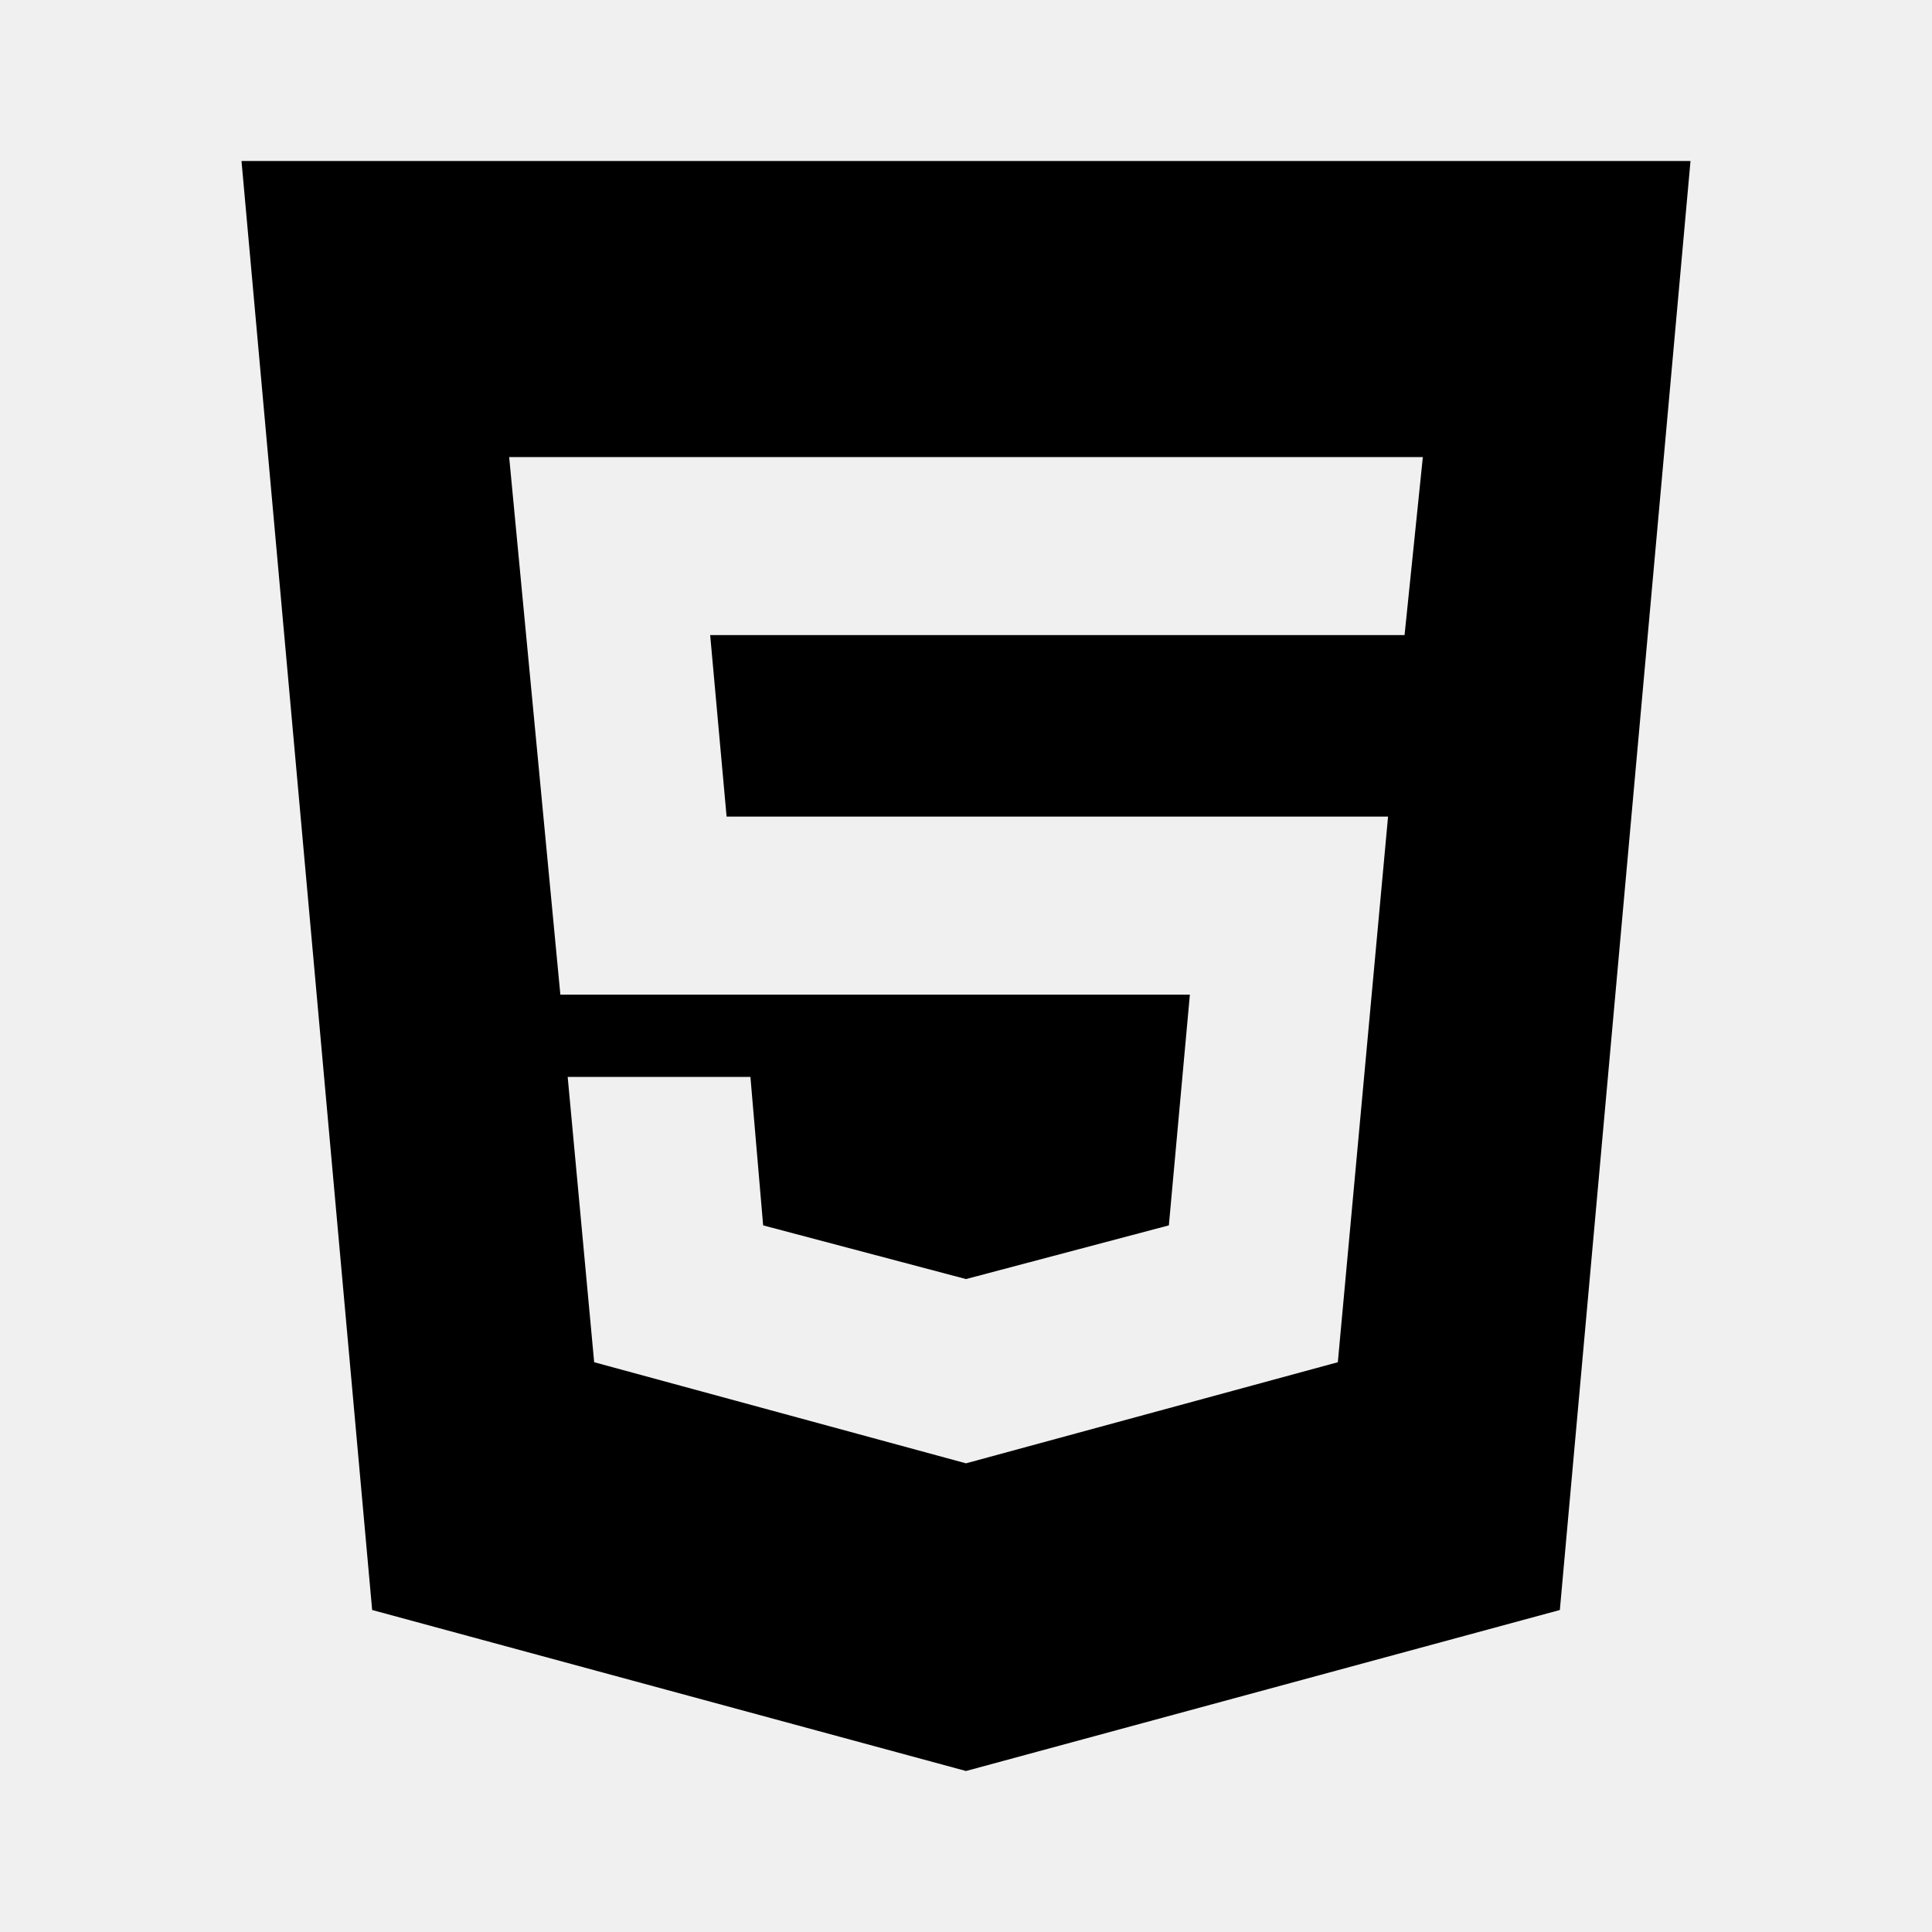
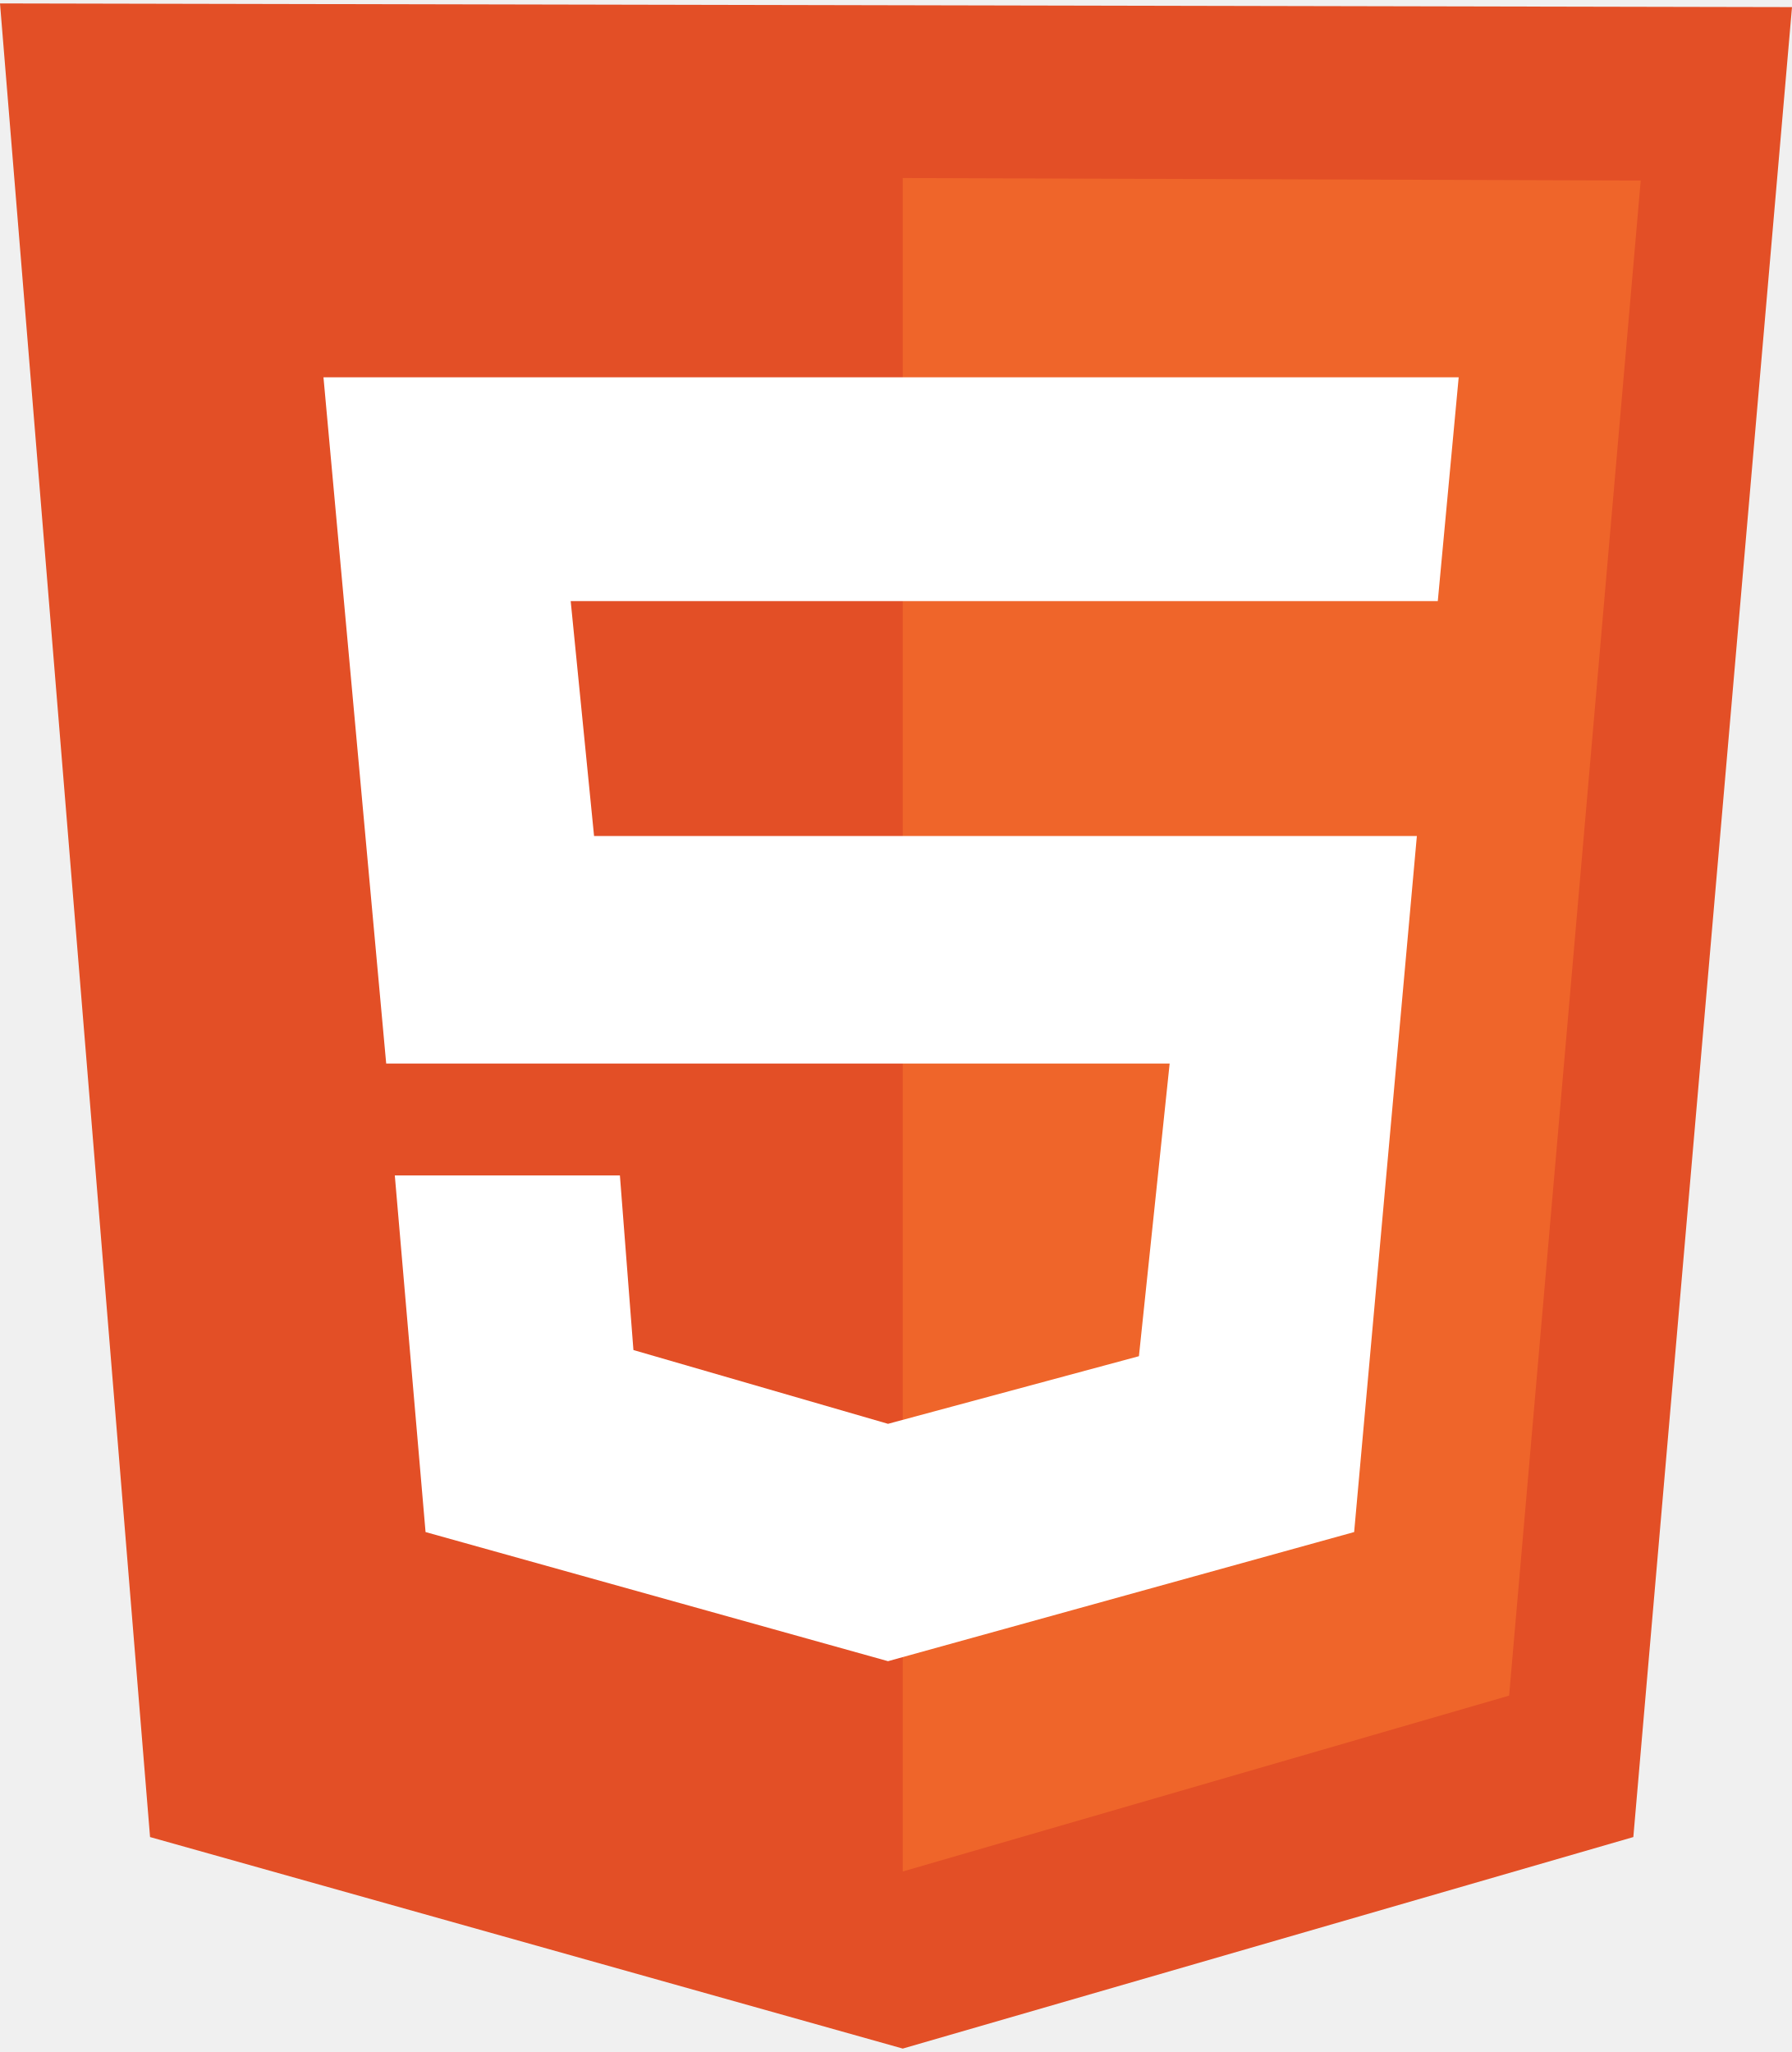
- <svg xmlns="http://www.w3.org/2000/svg" viewBox="0 0 24 24" fill="currentColor">
-   <path d="M12 18.178L16.619 16.922L17.243 10.144H9.026L8.822 7.889H17.448L17.675 5.678H6.325L6.961 12.356H14.781L14.52 15.222L12 15.889L9.48 15.222L9.322 13.378H7.052L7.381 16.922L12 18.178ZM3 2H21L19.377 20L12 22L4.623 20L3 2Z" />
+ <svg xmlns="http://www.w3.org/2000/svg" fill="none" height="2500" width="2183" viewBox="0 0 124 141.532">
+   <path d="M10.383 126.894L0 0l124 .255-10.979 126.639-50.553 14.638z" fill="#e34f26" />
+   <path d="M62.468 129.277V12.085l51.064.17-9.106 104.851z" fill="#ef652a" />
+   <path d="M99.49 41.362l1.446-15.49H22.383l4.34 47.49h54.213L78.81 93.617l-17.362 4.68-17.617-5.106-.936-12.085H27.319l2.128 24.681 32 8.936 32.255-8.936 4.34-48.17H41.107L39.49 41.362z" fill="#fff" />
</svg>
